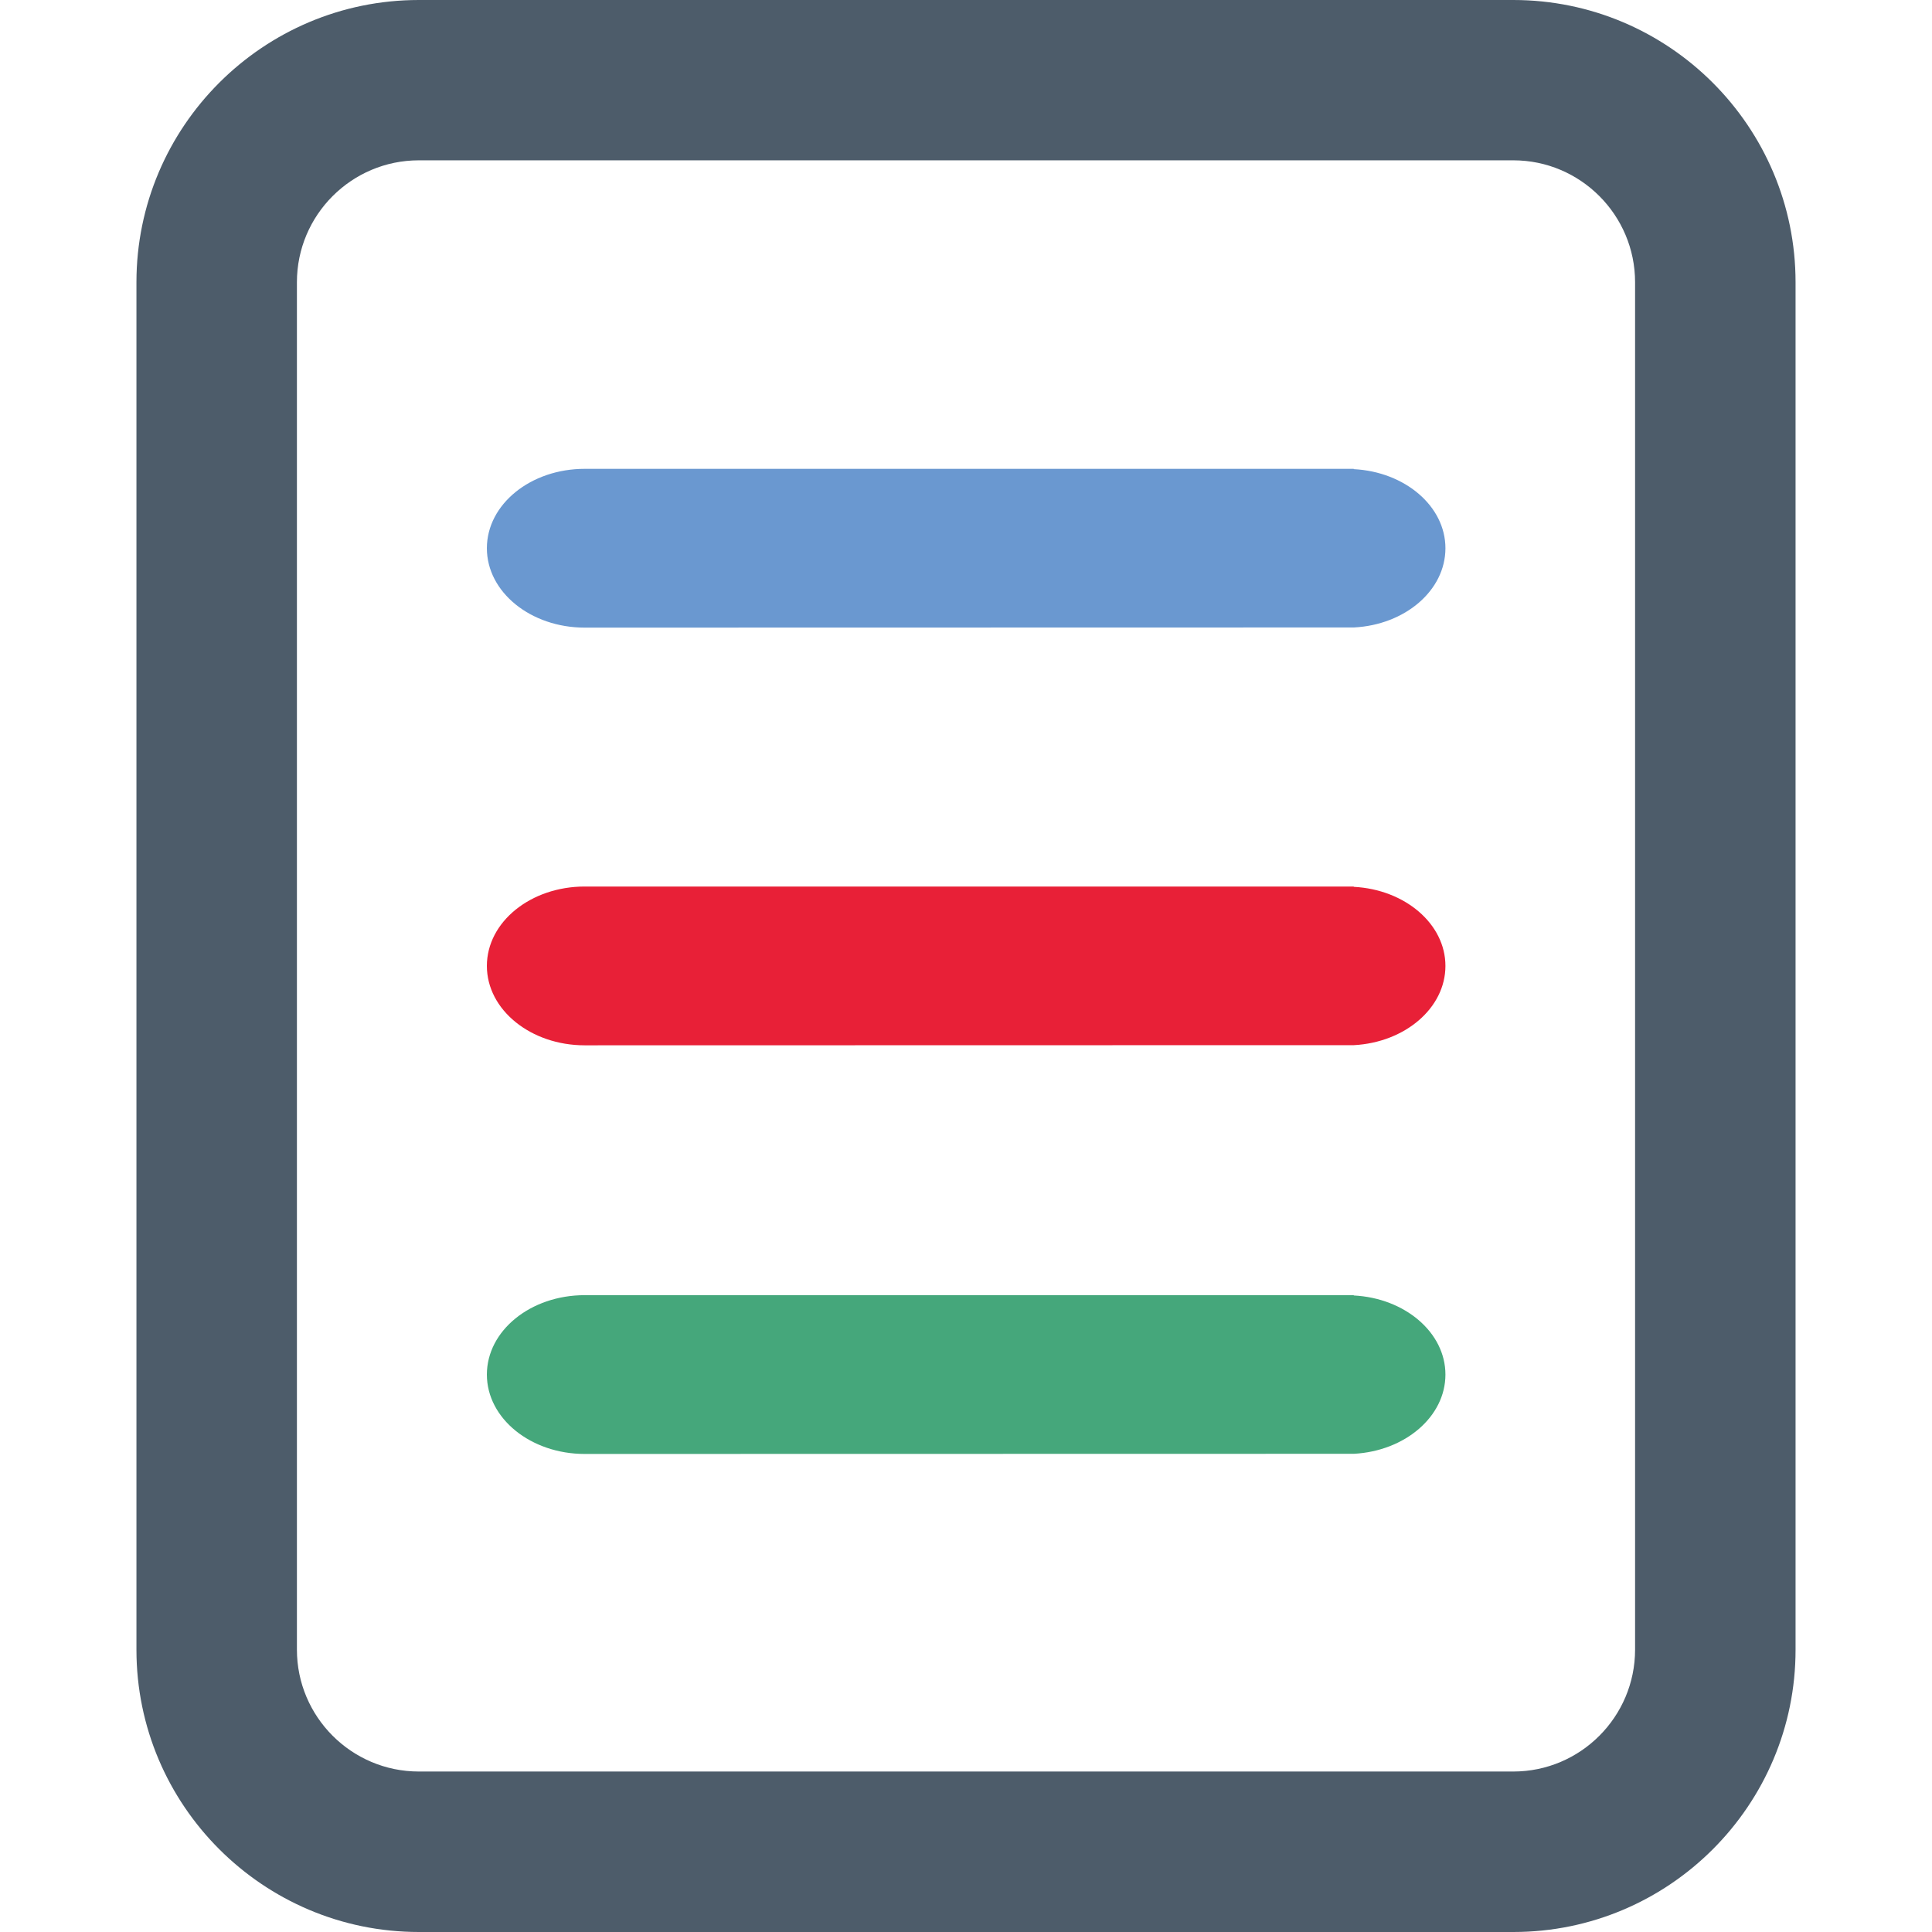
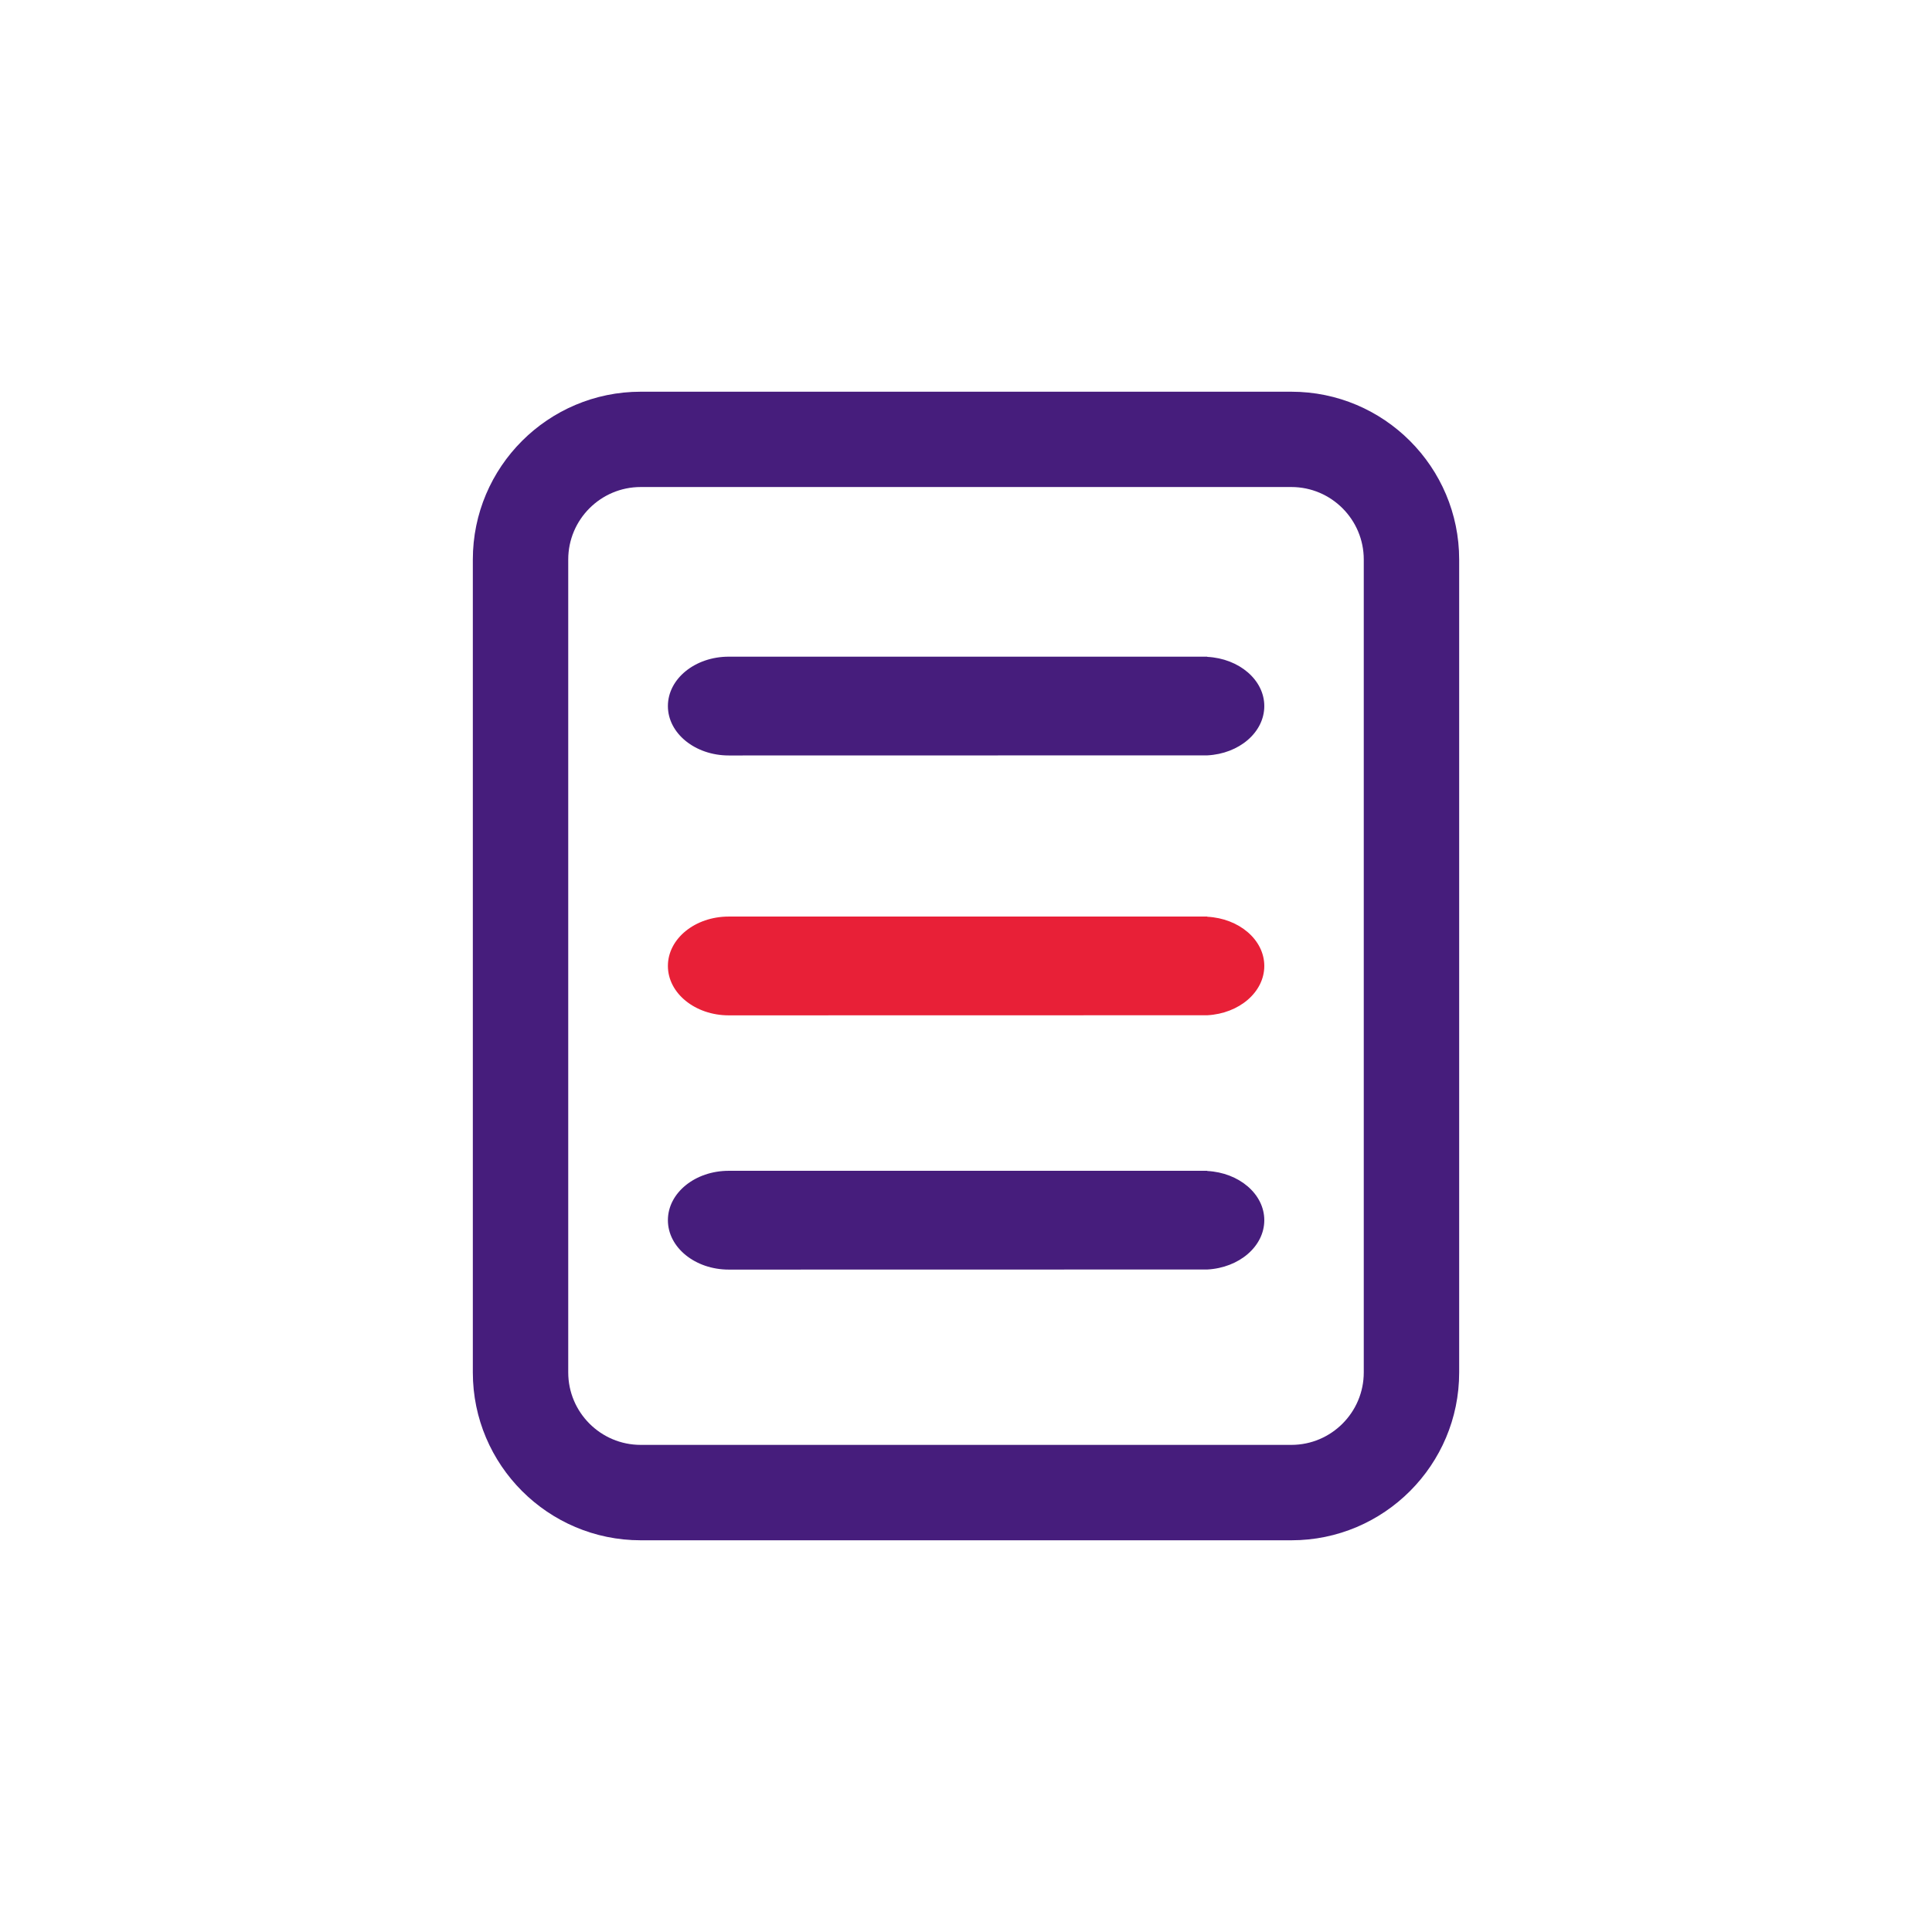
<svg xmlns="http://www.w3.org/2000/svg" width="100%" height="100%" viewBox="0 0 512 512" version="1.1" xml:space="preserve" style="fill-rule:evenodd;clip-rule:evenodd;stroke-linejoin:round;stroke-miterlimit:2;">
-   <g>
-     <path d="M110.999,42.487c-17.825,0 -32.313,14.488 -32.313,32.313l0,362.36c0,17.825 14.488,32.312 32.313,32.312l290.043,0c17.784,0 32.272,-14.487 32.272,-32.312l0,-362.36c0,-17.825 -14.488,-32.313 -32.272,-32.313l-290.043,0Zm290.083,469.513l-290.083,0c-41.266,0 -74.84,-33.574 -74.84,-74.8l0,-362.4c0,-41.266 33.574,-74.8 74.84,-74.8l290.043,0c41.266,0 74.799,33.574 74.799,74.8l0,362.36c0.041,41.266 -33.533,74.84 -74.759,74.84" style="fill:#4d5c6a;fill-rule:nonzero;" />
-     <path d="M383.054,145.286c0,-11.151 -10.744,-20.267 -24.296,-20.959l0,-0.081l-203.807,0c-14.325,0 -25.923,9.401 -25.923,21.04c0,11.639 11.639,21.04 25.923,21.04c0.529,0 203.278,-0.041 203.807,-0.041l0.041,0c13.552,-0.692 24.255,-9.808 24.255,-20.999" style="fill:#6a98d0;fill-rule:nonzero;" />
-     <path d="M383.054,364.272c0,-11.15 -10.744,-20.266 -24.296,-20.958l0,-0.082l-203.807,0c-14.325,0 -25.923,9.401 -25.923,21.04c0,11.64 11.639,21.04 25.923,21.04c0.529,0 203.278,-0.04 203.807,-0.04l0.041,0c13.552,-0.733 24.255,-9.849 24.255,-21" style="fill:#45a77b;fill-rule:nonzero;" />
-     <path d="M383.054,255.98c0,-11.151 -10.744,-20.267 -24.296,-20.959l0,-0.081l-203.807,0c-14.325,0 -25.923,9.401 -25.923,21.04c0,11.639 11.639,21.04 25.923,21.04c0.529,0 203.278,-0.041 203.807,-0.041l0.041,0c13.552,-0.733 24.255,-9.849 24.255,-20.999" style="fill:#e82037;fill-rule:nonzero;" />
+   <g transform="matrix(0.686164,0,0,0.686164,80.342,80.342)">
+     <g transform="matrix(0.86641,0,0,0.86641,34.1989,34.1989)">
+       <path d="M110.999,42.487C93.174,42.487 78.686,56.975 78.686,74.8L78.686,437.16C78.686,454.985 93.174,469.472 110.999,469.472L401.042,469.472C418.826,469.472 433.314,454.985 433.314,437.16L433.314,74.8C433.314,56.975 418.826,42.487 401.042,42.487L110.999,42.487ZM401.082,512L110.999,512C69.733,512 36.159,478.426 36.159,437.2L36.159,74.8C36.159,33.534 69.733,0 110.999,0L401.042,0C442.308,0 475.841,33.574 475.841,74.8L475.841,437.16C475.882,478.426 442.308,512 401.082,512" style="fill:rgb(70,29,124);fill-rule:nonzero;" />
+     </g>
+     <g transform="matrix(0.906756,0,0,0.906756,23.8704,23.8704)">
+       <path d="M383.054,145.286C383.054,134.135 372.31,125.019 358.758,124.327L358.758,124.246L154.951,124.246C140.626,124.246 129.028,133.647 129.028,145.286C129.028,156.925 140.667,166.326 154.951,166.326C155.48,166.326 358.229,166.285 358.758,166.285L358.799,166.285C372.351,165.593 383.054,156.477 383.054,145.286" style="fill:rgb(70,29,124);fill-rule:nonzero;" />
+     </g>
+     <g transform="matrix(0.906756,0,0,0.906756,23.8704,23.8704)">
+       <path d="M383.054,364.272C383.054,353.122 372.31,344.006 358.758,343.314L358.758,343.232L154.951,343.232C140.626,343.232 129.028,352.633 129.028,364.272C129.028,375.912 140.667,385.312 154.951,385.312C155.48,385.312 358.229,385.272 358.758,385.272L358.799,385.272C372.351,384.539 383.054,375.423 383.054,364.272" style="fill:rgb(70,29,124);fill-rule:nonzero;" />
+     </g>
+     <g transform="matrix(0.906756,0,0,0.906756,23.8704,23.8704)">
+       <path d="M383.054,255.98C383.054,244.829 372.31,235.713 358.758,235.021L358.758,234.94L154.951,234.94C140.626,234.94 129.028,244.341 129.028,255.98C129.028,267.619 140.667,277.02 154.951,277.02C155.48,277.02 358.229,276.979 358.758,276.979L358.799,276.979C372.351,276.246 383.054,267.13 383.054,255.98" style="fill:rgb(232,32,55);fill-rule:nonzero;" />
+     </g>
  </g>
</svg>
